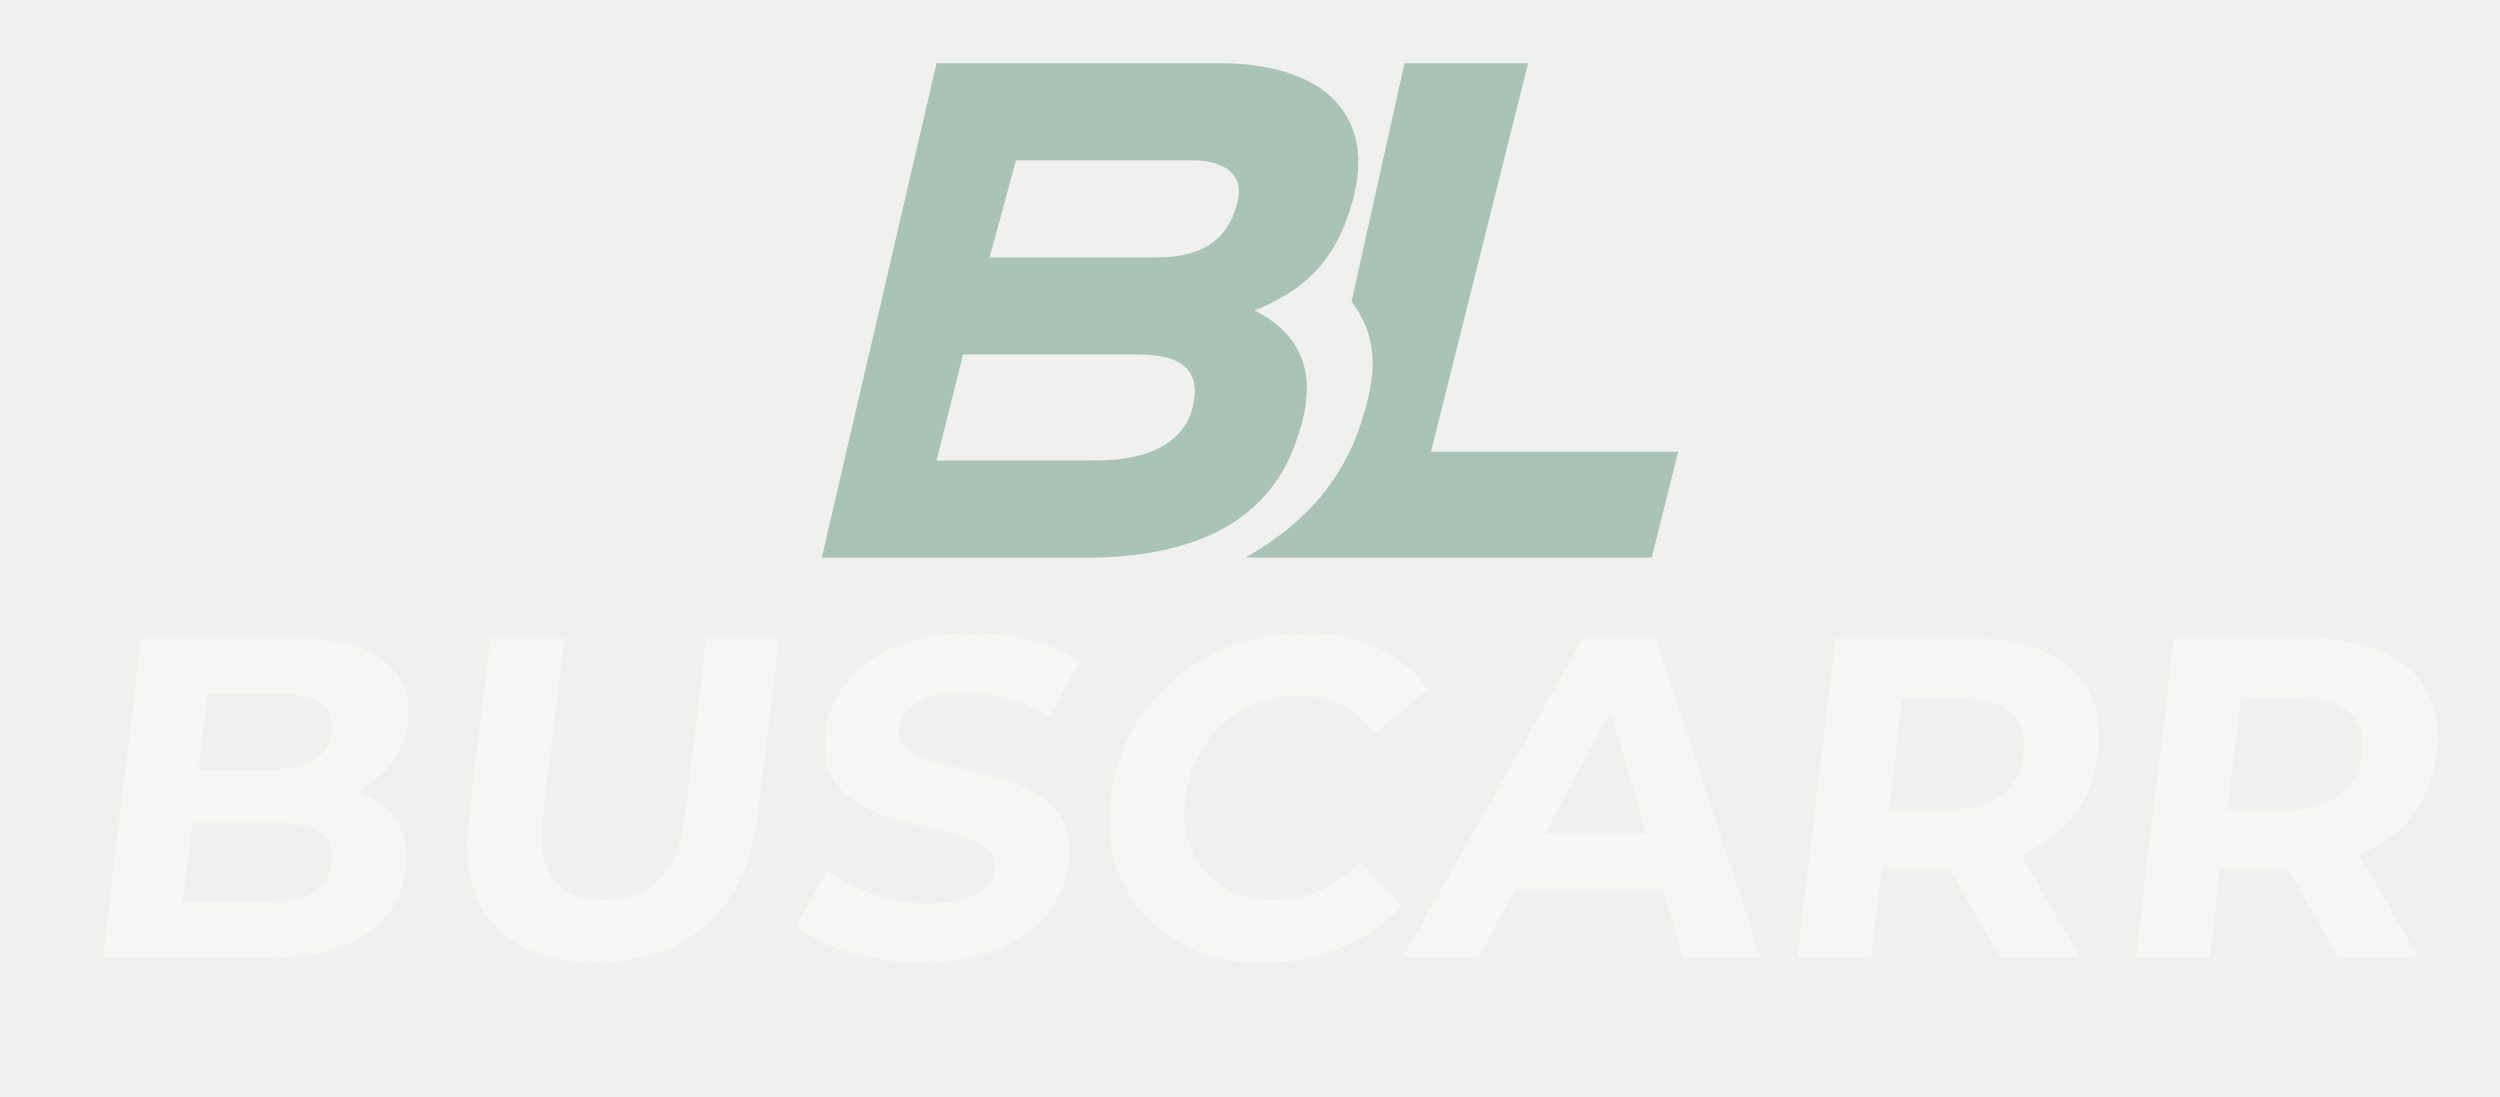
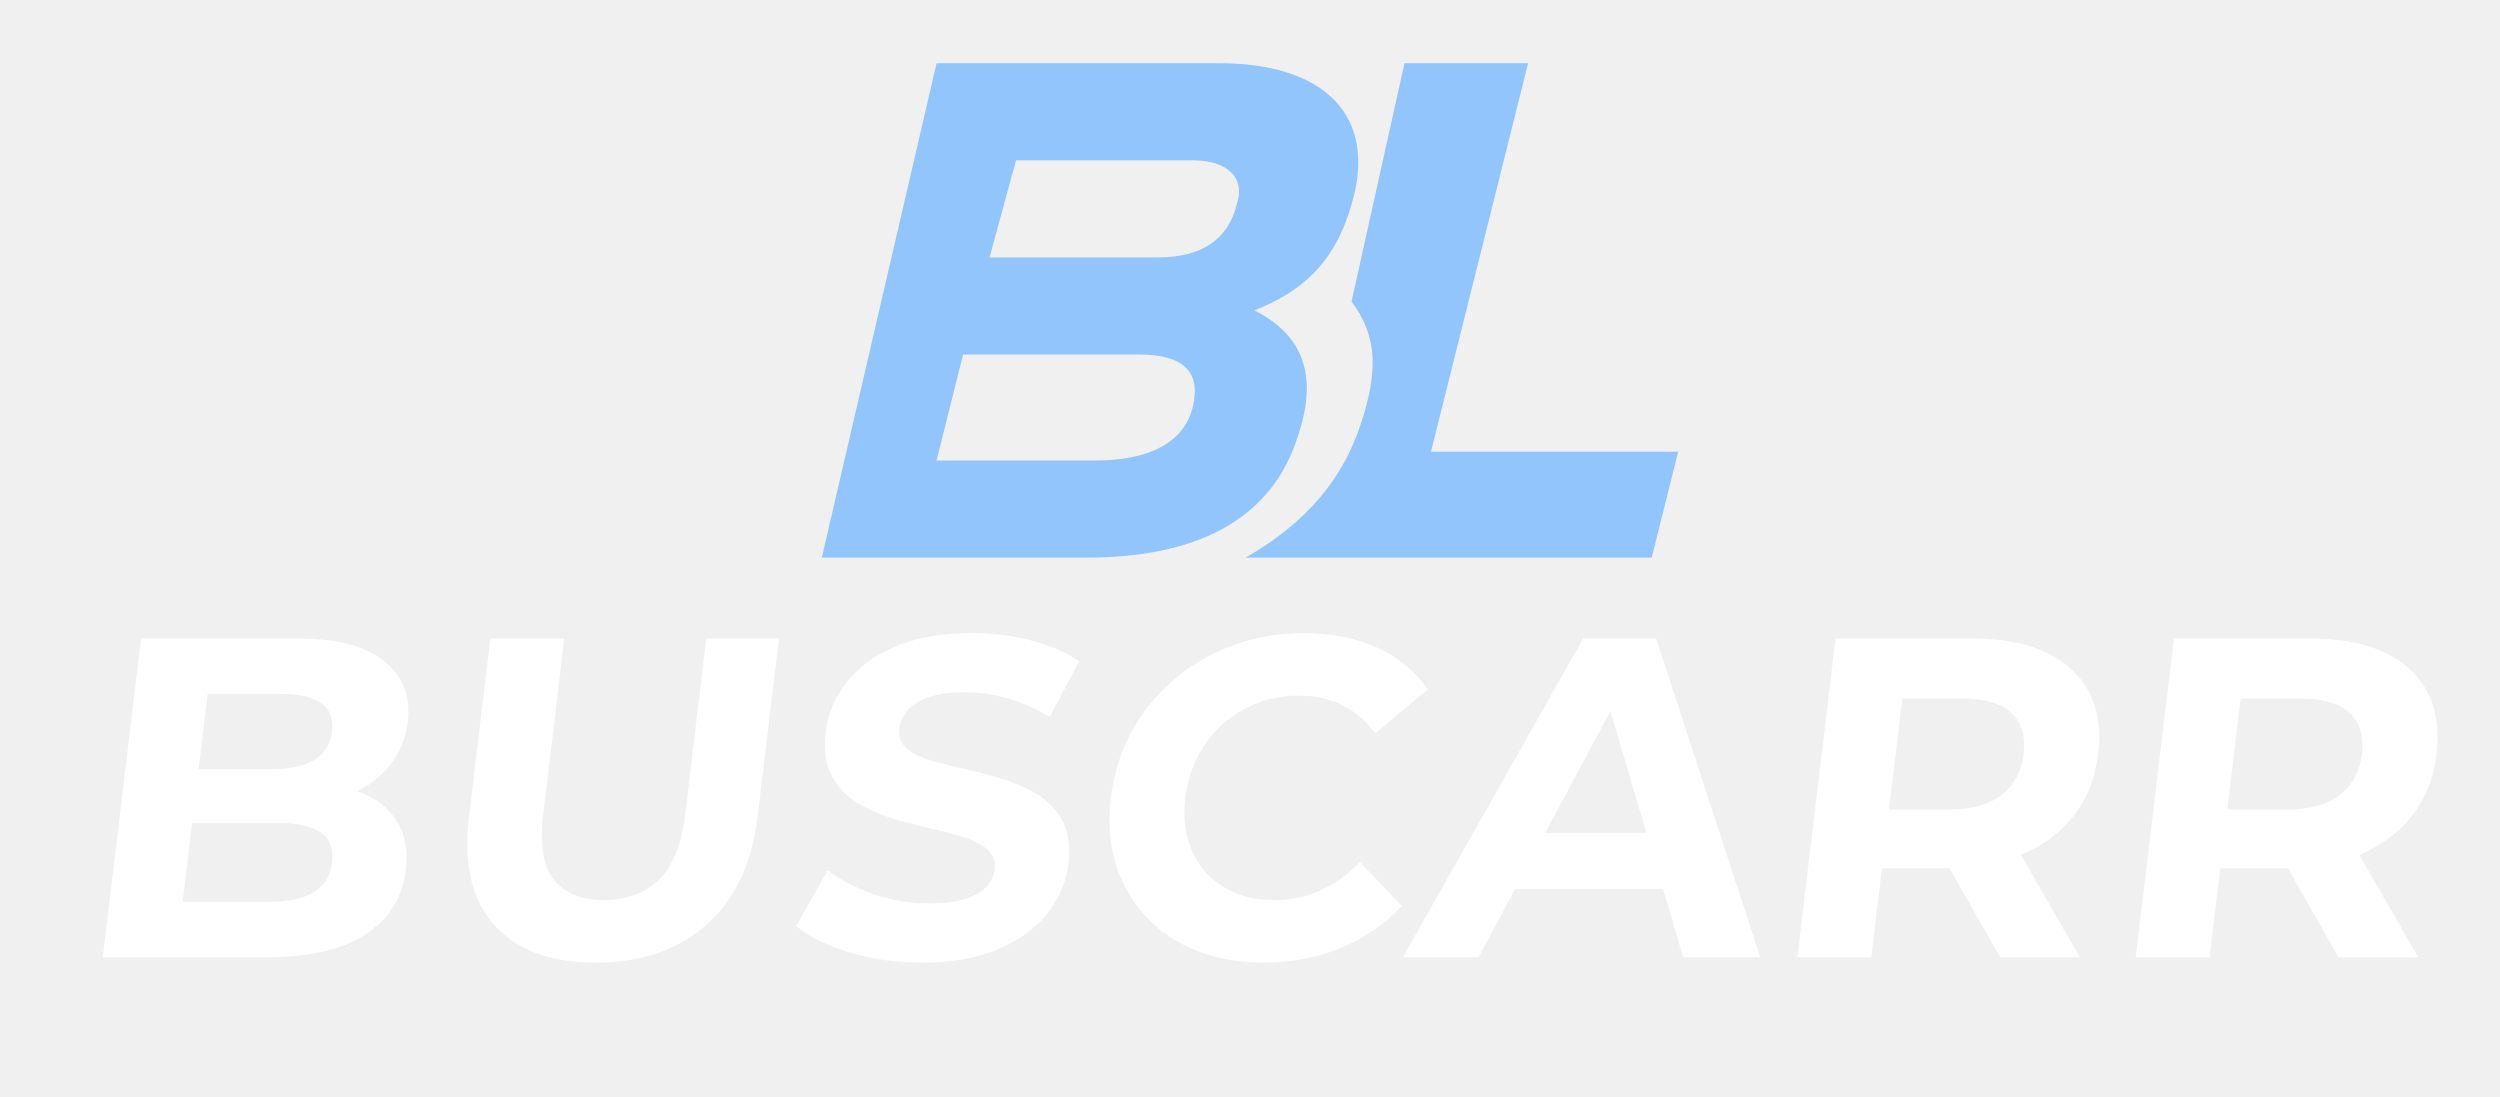
<svg xmlns="http://www.w3.org/2000/svg" viewBox="0 0 269 118" width="269" height="118" role="img" aria-label="BL Buscarr">
-   <path fill="#A9C4B6" fill-rule="evenodd" transform="translate(84.625 3) scale(.95)" d="M17 4H49C61 4 67 10 64 20C62 27 58 30 53 32C59 35 60 40 58 46C55 56 46 60 34 60H4ZM26 15L23 26H42C47 26 50 24 51 20C52 17 50 15 46 15ZM20 37L17 49H35C41 49 45 47 46 43C47 39 45 37 40 37ZM70 4H84L73 48H101L98 60H52C59 56 63 51 65 45C67 39 67 35 64 31Z" />
-   <path fill="#F6F7F4" transform="translate(7 103) scale(0.049)" d="M82.9 0 166.9 -700H509Q640.7 -700 701.6 -650Q762.5 -600 752.6 -517.6Q746 -462.8 714.1 -422.5Q682.2 -382.2 632.2 -360Q582.3 -337.8 521.5 -337.8L545.2 -379.2Q611.5 -379.2 659.7 -357.4Q707.8 -335.6 731.6 -293.6Q755.5 -251.6 748.2 -191.2Q737.4 -100.8 660.4 -50.4Q583.3 0 445 0ZM258.3 -121.6H448Q510.5 -121.6 545.8 -142.5Q581.1 -163.4 586.4 -207.9Q591.8 -252.4 561.6 -273.7Q531.3 -294.9 468.8 -294.9H267.4L281.5 -412.9H454.6Q513.9 -412.9 547.6 -433.6Q581.2 -454.4 586.2 -495.7Q591.2 -537.4 562.5 -557.9Q533.8 -578.4 474.4 -578.4H313.2ZM1165.4 11.8Q1016.5 11.8 942.4 -71Q868.4 -153.8 886.9 -308.4L933.9 -700H1096.3L1050 -313.6Q1038 -214.2 1073.8 -169.9Q1109.5 -125.5 1183.3 -125.5Q1257.4 -125.5 1303.6 -169.9Q1349.8 -214.2 1361.7 -313.6L1408.1 -700H1567.7L1520.7 -308.4Q1502.1 -153.8 1408.2 -71Q1314.3 11.8 1165.4 11.8ZM1880.8 11.8Q1797 11.8 1722.5 -10.6Q1648 -33.1 1605.3 -68.7L1674.9 -191.2Q1715.6 -159.2 1775 -138.7Q1834.3 -118.1 1897.1 -118.1Q1945.6 -118.1 1976.2 -127.8Q2006.8 -137.4 2022.7 -154.3Q2038.6 -171.3 2041.2 -192.9Q2044.5 -221 2024.3 -237.7Q2004.1 -254.5 1969.4 -265Q1934.6 -275.5 1892.4 -284.9Q1850.1 -294.3 1808.1 -308Q1766.1 -321.7 1732.8 -343.8Q1699.4 -365.9 1681.6 -402.2Q1663.7 -438.5 1670.4 -494.5Q1677.6 -554.1 1715.8 -603.3Q1754 -652.6 1823.1 -682.2Q1892.2 -711.8 1991.7 -711.8Q2057.3 -711.8 2119.6 -696.2Q2181.9 -680.6 2227.2 -650.2L2162 -527.4Q2117 -555.3 2069.2 -568.6Q2021.4 -581.9 1974.8 -581.9Q1927.5 -581.9 1896.5 -571Q1865.6 -560.2 1850.1 -542.4Q1834.6 -524.5 1832 -502.3Q1828.6 -474.6 1848.9 -458.1Q1869.1 -441.5 1903.9 -431.5Q1938.7 -421.5 1981.2 -412Q2023.6 -402.5 2065.5 -389.1Q2107.3 -375.7 2140.7 -353.9Q2174 -332.1 2191.9 -296Q2209.8 -259.9 2203.2 -204.9Q2196.2 -146.3 2157.7 -97.1Q2119.2 -47.8 2049.9 -18Q1980.7 11.8 1880.8 11.8ZM2632 11.8Q2550.4 11.8 2484.2 -14.7Q2418 -41.2 2372.8 -89.9Q2327.7 -138.6 2307.2 -204.7Q2286.8 -270.8 2296.3 -350Q2305.8 -429.2 2342.1 -495.3Q2378.4 -561.4 2435.6 -610.1Q2492.7 -658.8 2565.3 -685.3Q2637.8 -711.8 2719.4 -711.8Q2810.3 -711.8 2880.3 -680.3Q2950.3 -648.8 2992.6 -588.1L2877.3 -491.9Q2846.4 -532.7 2804.8 -553.6Q2763.1 -574.5 2710.7 -574.5Q2661.6 -574.5 2618.8 -558.3Q2576 -542 2542.5 -512.1Q2508.9 -482.2 2487.5 -440.9Q2466 -399.7 2460 -350Q2454.1 -300.3 2465.7 -259.1Q2477.2 -217.8 2503.6 -187.9Q2529.9 -158 2568.9 -141.7Q2607.8 -125.5 2656.8 -125.5Q2709.3 -125.5 2755.9 -146.4Q2802.6 -167.3 2843.4 -208.7L2935.6 -112.5Q2878.7 -52.2 2801.1 -20.2Q2723.5 11.8 2632 11.8ZM2937.7 0 3333.7 -700H3493.9L3722.5 0H3553.3L3370.7 -617.6H3434.9L3104 0ZM3112.3 -149.8 3169.5 -272.7H3530.2L3558.5 -149.8ZM3803.9 0 3887.9 -700H4186.6Q4333.1 -700 4406 -632.3Q4478.8 -564.6 4464.6 -446.3Q4455.3 -368.3 4411.6 -311.9Q4368 -255.5 4296.2 -225.4Q4224.4 -195.3 4130 -195.3H3917.4L3998.2 -265.8L3966.3 0ZM4249.5 0 4104.4 -254.4H4277.8L4424.3 0ZM3996.1 -248.2 3932.8 -324.4H4137.1Q4211.5 -324.4 4252.7 -356.7Q4294 -388.9 4300.8 -446.3Q4307.8 -504.2 4274.2 -536.1Q4240.7 -568.1 4166.4 -568.1H3962.1L4043.7 -644.9ZM4546.9 0 4630.9 -700H4929.6Q5076.1 -700 5149 -632.3Q5221.8 -564.6 5207.6 -446.3Q5198.3 -368.3 5154.6 -311.9Q5111 -255.5 5039.2 -225.4Q4967.4 -195.3 4873 -195.3H4660.4L4741.2 -265.8L4709.3 0ZM4992.5 0 4847.4 -254.4H5020.8L5167.3 0ZM4739.1 -248.2 4675.8 -324.4H4880.1Q4954.5 -324.4 4995.7 -356.7Q5037 -388.9 5043.8 -446.3Q5050.8 -504.2 5017.2 -536.1Q4983.7 -568.1 4909.4 -568.1H4705.1L4786.7 -644.9Z" />
+   <path fill="#93C5FD" fill-rule="evenodd" transform="translate(84.625 3) scale(.95)" d="M17 4H49C61 4 67 10 64 20C62 27 58 30 53 32C59 35 60 40 58 46C55 56 46 60 34 60H4ZM26 15L23 26H42C47 26 50 24 51 20C52 17 50 15 46 15ZM20 37L17 49H35C41 49 45 47 46 43C47 39 45 37 40 37ZM70 4H84L73 48H101L98 60H52C59 56 63 51 65 45C67 39 67 35 64 31Z" />
+   <path fill="#FFFFFF" transform="translate(7 103) scale(0.049)" d="M82.9 0 166.9 -700H509Q640.7 -700 701.6 -650Q762.5 -600 752.6 -517.6Q746 -462.8 714.1 -422.5Q682.2 -382.2 632.2 -360Q582.3 -337.8 521.5 -337.8L545.2 -379.2Q611.5 -379.2 659.7 -357.4Q707.8 -335.6 731.6 -293.6Q755.5 -251.6 748.2 -191.2Q737.4 -100.8 660.4 -50.4Q583.3 0 445 0ZM258.3 -121.6H448Q510.5 -121.6 545.8 -142.5Q581.1 -163.4 586.4 -207.9Q591.8 -252.4 561.6 -273.7Q531.3 -294.9 468.8 -294.9H267.4L281.5 -412.9H454.6Q513.9 -412.9 547.6 -433.6Q581.2 -454.4 586.2 -495.7Q591.2 -537.4 562.5 -557.9Q533.8 -578.4 474.4 -578.4H313.2ZM1165.4 11.8Q1016.5 11.8 942.4 -71Q868.4 -153.8 886.9 -308.4L933.9 -700H1096.3L1050 -313.6Q1038 -214.2 1073.8 -169.9Q1109.5 -125.5 1183.3 -125.5Q1257.4 -125.5 1303.6 -169.9Q1349.8 -214.2 1361.7 -313.6L1408.1 -700H1567.7L1520.7 -308.4Q1502.1 -153.8 1408.2 -71Q1314.3 11.8 1165.4 11.8ZM1880.8 11.8Q1797 11.8 1722.5 -10.6Q1648 -33.1 1605.3 -68.7L1674.9 -191.2Q1715.6 -159.2 1775 -138.7Q1834.3 -118.1 1897.1 -118.1Q1945.6 -118.1 1976.2 -127.8Q2006.8 -137.4 2022.7 -154.3Q2038.6 -171.3 2041.2 -192.9Q2044.5 -221 2024.3 -237.7Q2004.1 -254.5 1969.4 -265Q1934.6 -275.5 1892.4 -284.9Q1850.1 -294.3 1808.1 -308Q1766.1 -321.7 1732.8 -343.8Q1699.4 -365.9 1681.6 -402.2Q1663.7 -438.5 1670.4 -494.5Q1677.6 -554.1 1715.8 -603.3Q1754 -652.6 1823.1 -682.2Q1892.2 -711.8 1991.7 -711.8Q2057.3 -711.8 2119.6 -696.2Q2181.9 -680.6 2227.2 -650.2L2162 -527.4Q2117 -555.3 2069.2 -568.6Q2021.4 -581.9 1974.8 -581.9Q1927.5 -581.9 1896.5 -571Q1865.6 -560.2 1850.1 -542.4Q1834.6 -524.5 1832 -502.3Q1828.6 -474.6 1848.9 -458.1Q1869.1 -441.5 1903.9 -431.5Q1938.7 -421.5 1981.2 -412Q2023.6 -402.5 2065.5 -389.1Q2107.3 -375.7 2140.7 -353.9Q2174 -332.1 2191.9 -296Q2209.8 -259.9 2203.2 -204.9Q2196.2 -146.3 2157.7 -97.1Q2119.2 -47.8 2049.9 -18Q1980.7 11.8 1880.8 11.8ZM2632 11.8Q2550.4 11.8 2484.2 -14.7Q2418 -41.2 2372.8 -89.9Q2327.7 -138.6 2307.2 -204.7Q2286.8 -270.8 2296.3 -350Q2305.8 -429.2 2342.1 -495.3Q2378.4 -561.4 2435.6 -610.1Q2492.7 -658.8 2565.3 -685.3Q2637.8 -711.8 2719.4 -711.8Q2810.3 -711.8 2880.3 -680.3Q2950.3 -648.8 2992.6 -588.1L2877.3 -491.9Q2846.4 -532.7 2804.8 -553.6Q2763.1 -574.5 2710.7 -574.5Q2661.6 -574.5 2618.8 -558.3Q2576 -542 2542.5 -512.1Q2508.9 -482.2 2487.5 -440.9Q2466 -399.7 2460 -350Q2454.1 -300.3 2465.7 -259.1Q2477.2 -217.8 2503.6 -187.9Q2529.9 -158 2568.9 -141.7Q2607.8 -125.5 2656.8 -125.5Q2709.3 -125.5 2755.9 -146.4Q2802.6 -167.3 2843.4 -208.7L2935.6 -112.5Q2878.7 -52.2 2801.1 -20.2Q2723.5 11.8 2632 11.8ZM2937.7 0 3333.7 -700H3493.9L3722.5 0H3553.3L3370.7 -617.6H3434.9L3104 0ZM3112.3 -149.8 3169.5 -272.7H3530.2L3558.5 -149.8ZM3803.9 0 3887.9 -700H4186.6Q4333.1 -700 4406 -632.3Q4478.8 -564.6 4464.6 -446.3Q4455.3 -368.3 4411.6 -311.9Q4368 -255.5 4296.2 -225.4Q4224.4 -195.3 4130 -195.3H3917.4L3998.2 -265.8L3966.3 0ZM4249.5 0 4104.4 -254.4H4277.8L4424.3 0ZM3996.1 -248.2 3932.8 -324.4H4137.1Q4211.5 -324.4 4252.7 -356.7Q4294 -388.9 4300.8 -446.3Q4307.8 -504.2 4274.2 -536.1Q4240.7 -568.1 4166.4 -568.1H3962.1L4043.7 -644.9ZM4546.9 0 4630.9 -700H4929.6Q5076.1 -700 5149 -632.3Q5221.8 -564.6 5207.6 -446.3Q5198.3 -368.3 5154.6 -311.9Q5111 -255.5 5039.2 -225.4Q4967.4 -195.3 4873 -195.3H4660.4L4741.2 -265.8L4709.3 0ZM4992.5 0 4847.4 -254.4H5020.8L5167.3 0ZM4739.1 -248.2 4675.8 -324.4H4880.1Q4954.5 -324.4 4995.7 -356.7Q5037 -388.9 5043.8 -446.3Q5050.8 -504.2 5017.2 -536.1Q4983.7 -568.1 4909.4 -568.1H4705.1L4786.7 -644.9Z" />
</svg>
